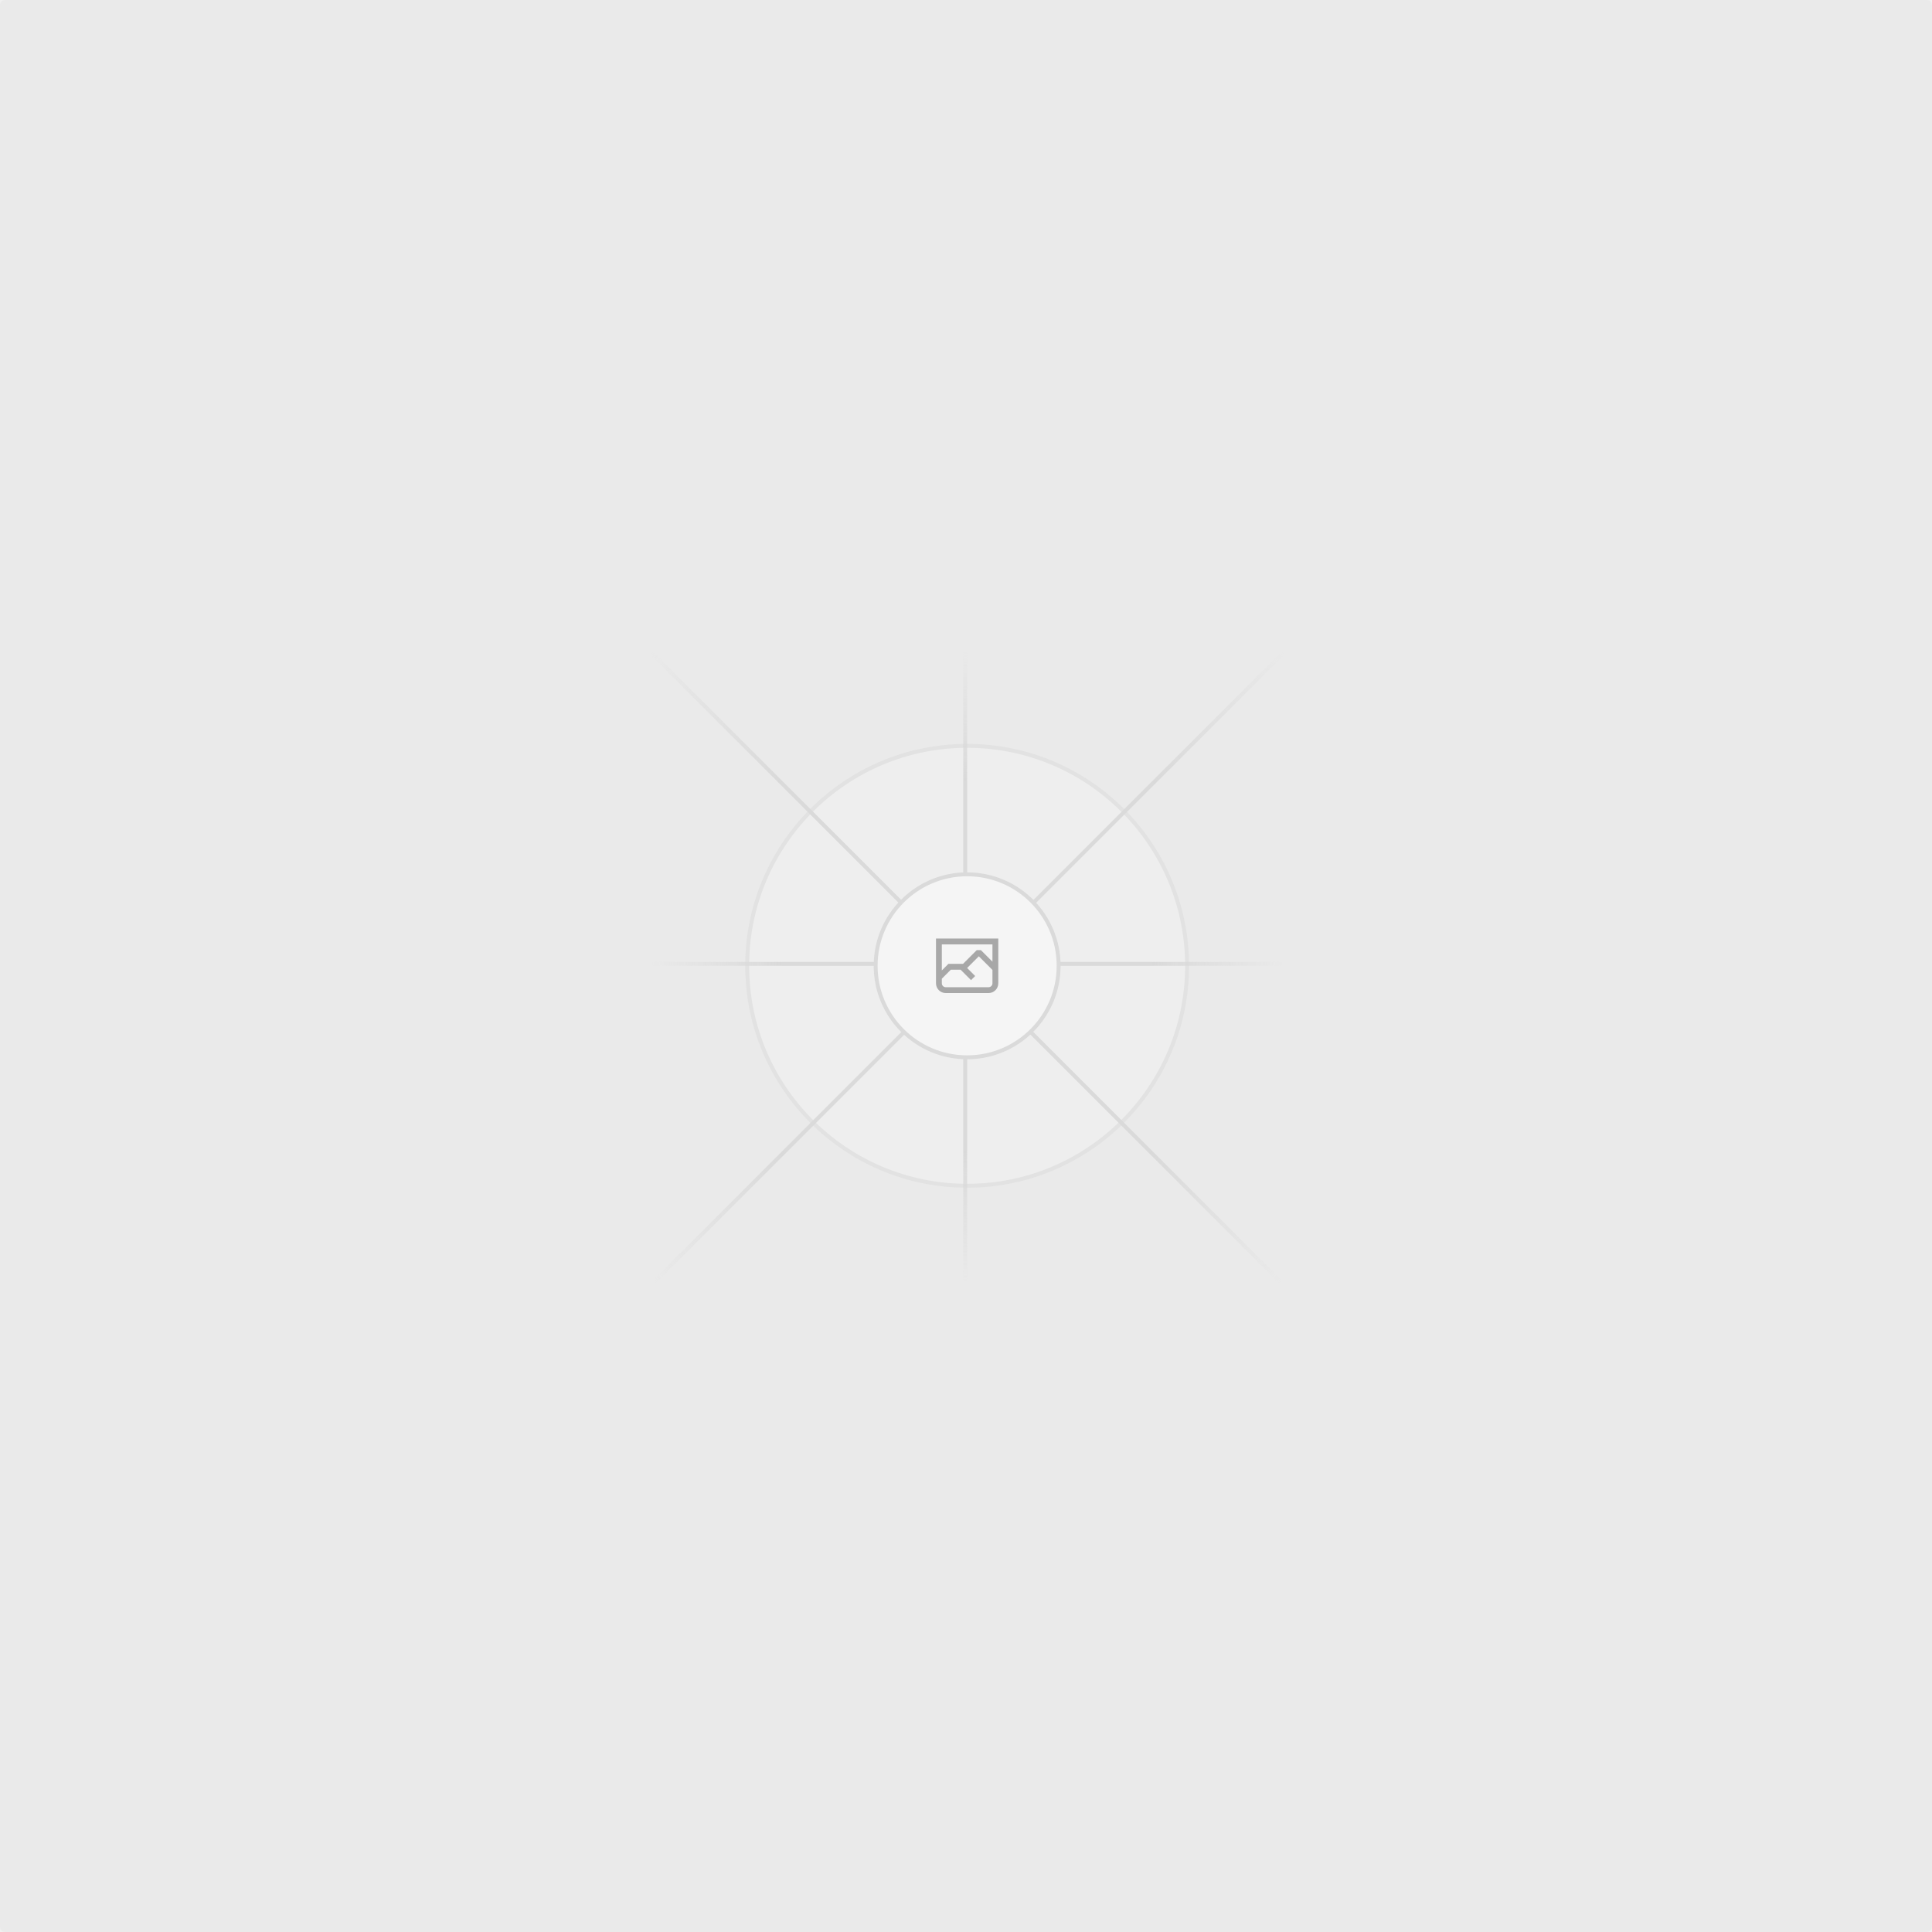
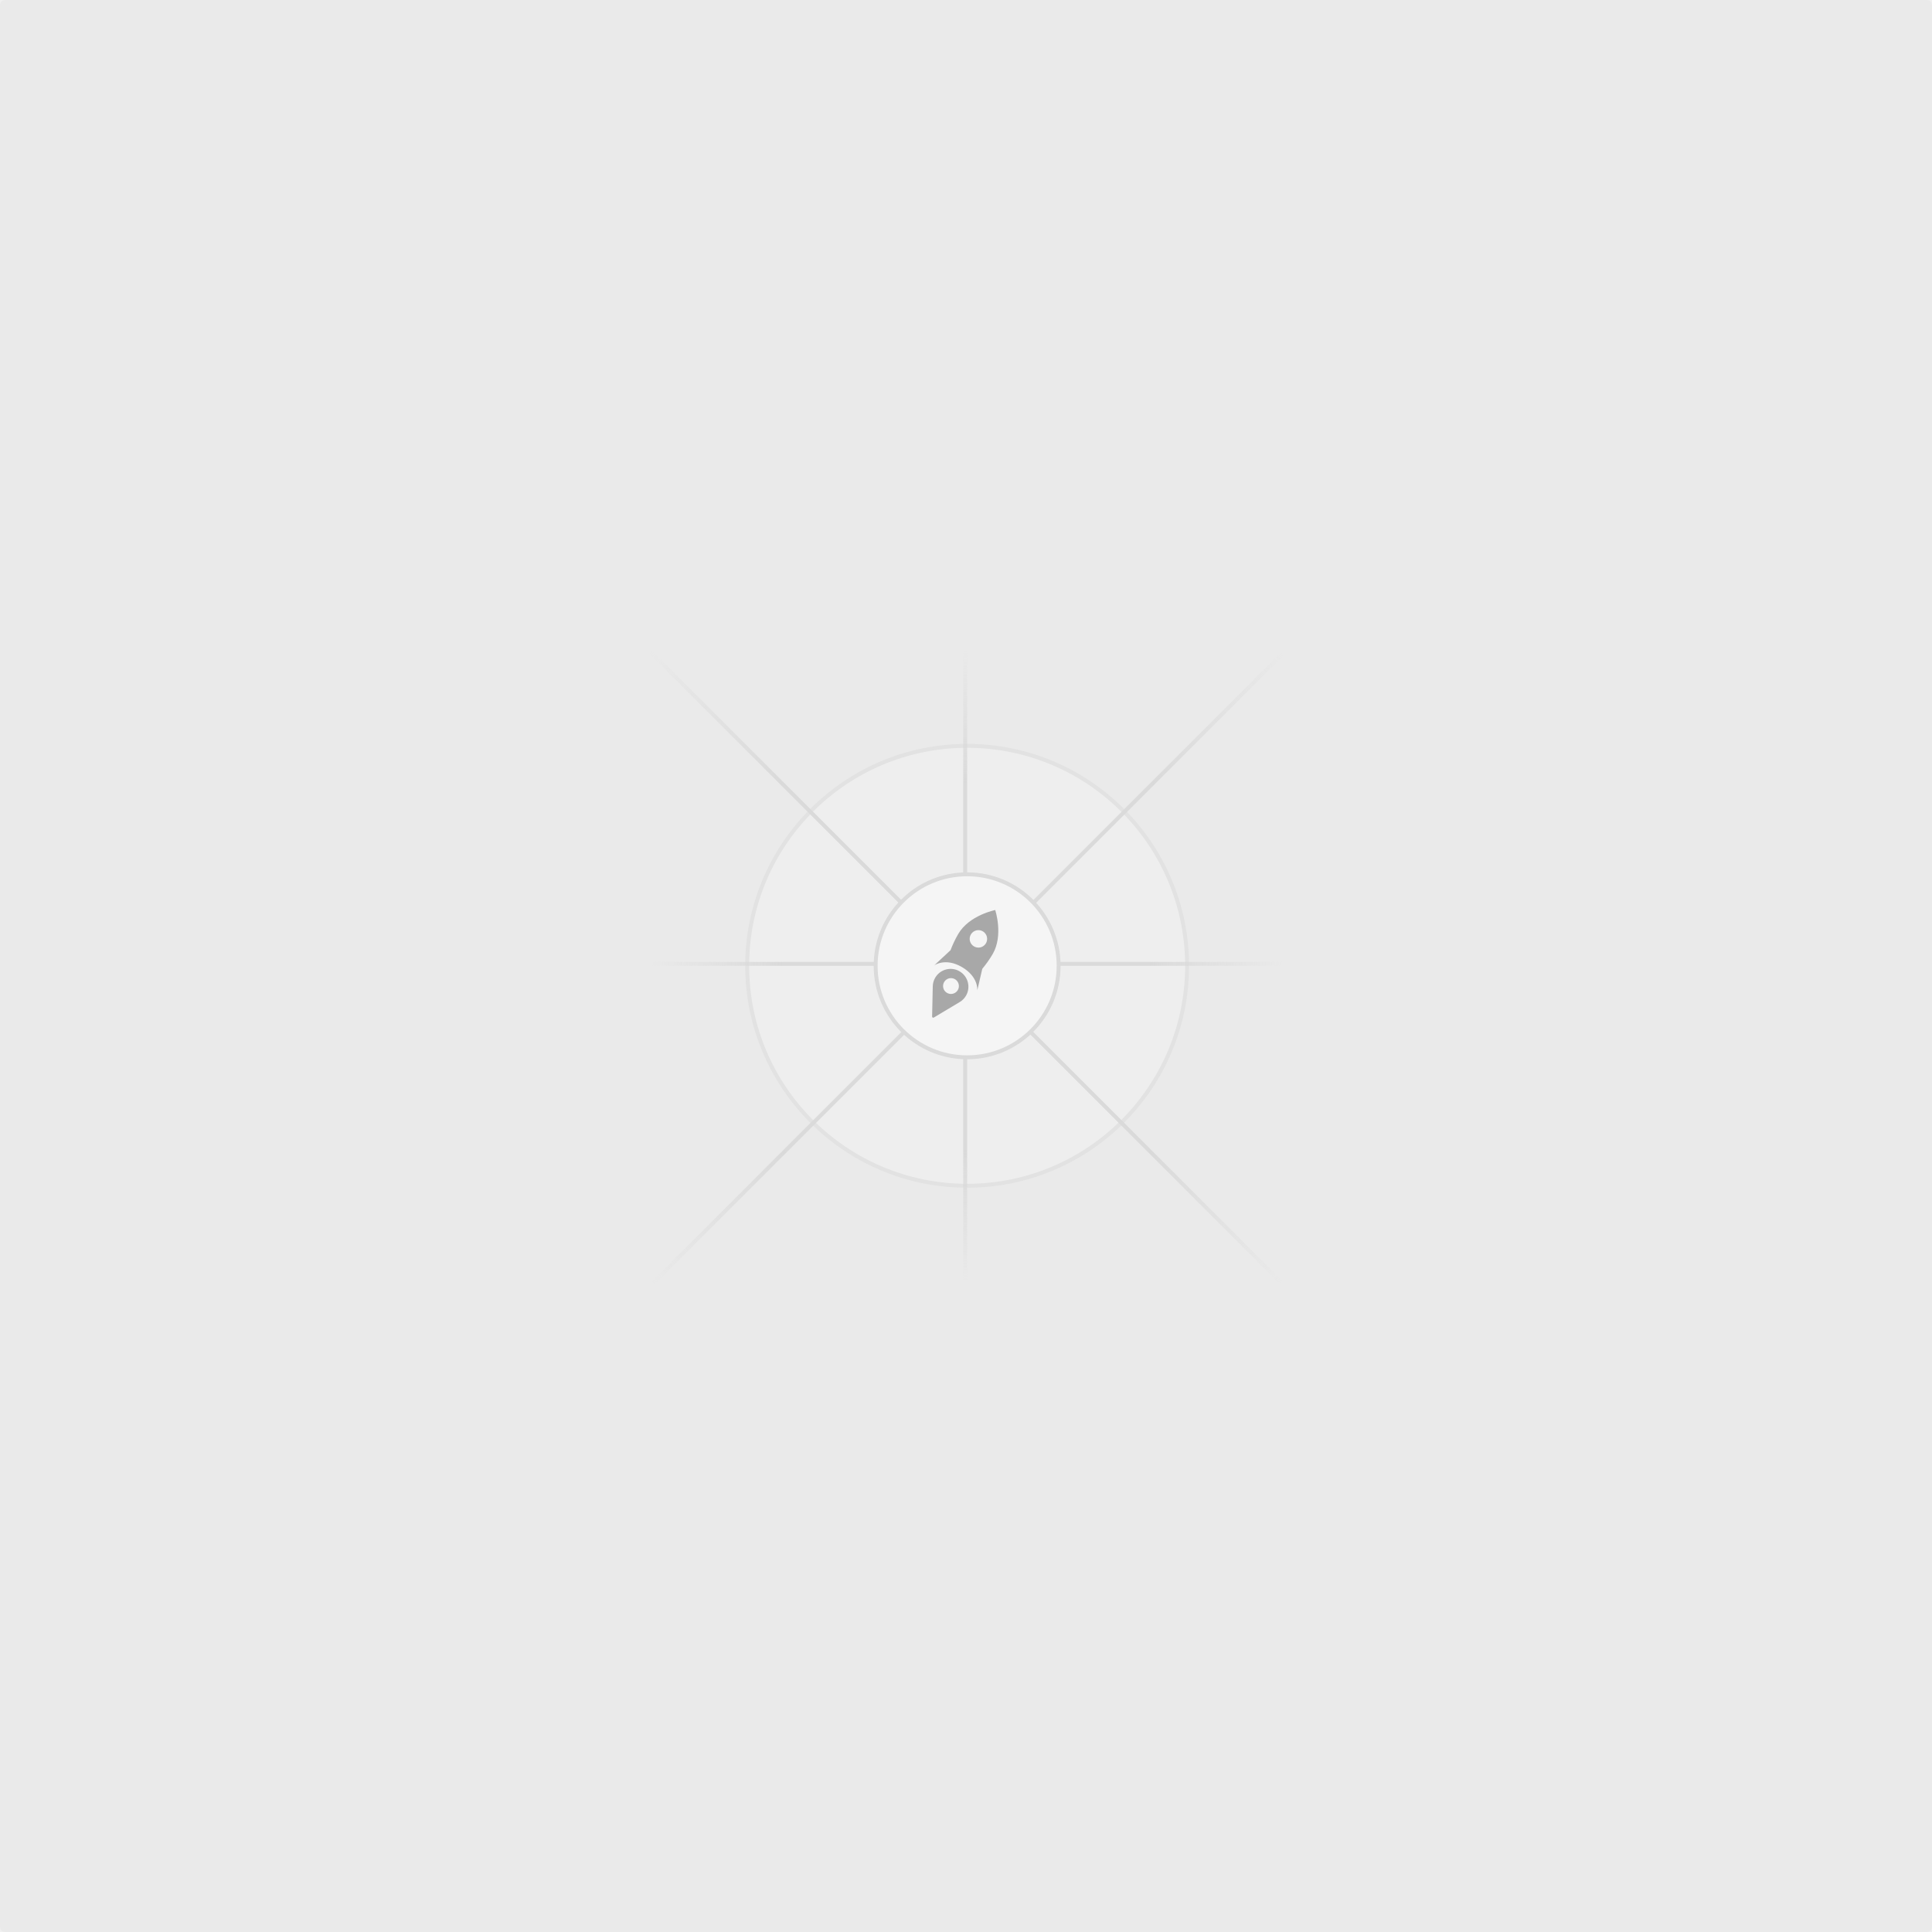
- <svg xmlns="http://www.w3.org/2000/svg" width="1200" height="1200" fill="none">
-   <rect width="1200" height="1200" fill="#EAEAEA" rx="3" />
-   <g opacity=".5">
-     <g opacity=".5">
-       <path fill="#FAFAFA" d="M600.709 736.5c-75.454 0-136.621-61.167-136.621-136.62 0-75.454 61.167-136.621 136.621-136.621 75.453 0 136.62 61.167 136.62 136.621 0 75.453-61.167 136.62-136.62 136.62Z" />
-       <path stroke="#C9C9C9" stroke-width="2.418" d="M600.709 736.5c-75.454 0-136.621-61.167-136.621-136.62 0-75.454 61.167-136.621 136.621-136.621 75.453 0 136.62 61.167 136.62 136.621 0 75.453-61.167 136.62-136.62 136.62Z" />
-     </g>
-     <path stroke="url(#a)" stroke-width="2.418" d="M0-1.209h553.581" transform="scale(1 -1) rotate(45 1163.11 91.165)" />
-     <path stroke="url(#b)" stroke-width="2.418" d="M404.846 598.671h391.726" />
-     <path stroke="url(#c)" stroke-width="2.418" d="M599.5 795.742V404.017" />
-     <path stroke="url(#d)" stroke-width="2.418" d="m795.717 796.597-391.441-391.44" />
-     <path fill="#fff" d="M600.709 656.704c-31.384 0-56.825-25.441-56.825-56.824 0-31.384 25.441-56.825 56.825-56.825 31.383 0 56.824 25.441 56.824 56.825 0 31.383-25.441 56.824-56.824 56.824Z" />
-     <g clip-path="url(#e)">
-       <path fill="#666" fill-rule="evenodd" d="M616.426 586.58h-31.434v16.176l3.553-3.554.531-.531h9.068l.074-.074 8.463-8.463h2.565l7.18 7.181V586.58Zm-15.715 14.654 3.698 3.699 1.283 1.282-2.565 2.565-1.282-1.283-5.2-5.199h-6.066l-5.514 5.514-.073.073v2.876a2.418 2.418 0 0 0 2.418 2.418h26.598a2.418 2.418 0 0 0 2.418-2.418v-8.317l-8.463-8.463-7.181 7.181-.071.072Zm-19.347 5.442v4.085a6.045 6.045 0 0 0 6.046 6.045h26.598a6.044 6.044 0 0 0 6.045-6.045v-7.108l1.356-1.355-1.282-1.283-.074-.073v-17.989h-38.689v23.43l-.146.146.146.147Z" clip-rule="evenodd" />
-     </g>
-     <path stroke="#C9C9C9" stroke-width="2.418" d="M600.709 656.704c-31.384 0-56.825-25.441-56.825-56.824 0-31.384 25.441-56.825 56.825-56.825 31.383 0 56.824 25.441 56.824 56.825 0 31.383-25.441 56.824-56.824 56.824Z" />
-   </g>
+ <svg xmlns="http://www.w3.org/2000/svg" id="Layer_1" version="1.1" viewBox="0 0 1200 1200">
  <defs>
-     <linearGradient id="a" x1="554.061" x2="-.48" y1=".083" y2=".087" gradientUnits="userSpaceOnUse">
-       <stop stop-color="#C9C9C9" stop-opacity="0" />
-       <stop offset=".208" stop-color="#C9C9C9" />
-       <stop offset=".792" stop-color="#C9C9C9" />
-       <stop offset="1" stop-color="#C9C9C9" stop-opacity="0" />
+     <style>
+       .st0 {
+         stroke: #c9c9c9;
+       }
+ 
+       .st0, .st1, .st2, .st3, .st4, .st5 {
+         fill: none;
+       }
+ 
+       .st0, .st3, .st4, .st5 {
+         stroke-width: 2.42px;
+       }
+ 
+       .st1 {
+         stroke: url(#linear-gradient);
+         stroke-miterlimit: 4;
+         stroke-width: 2.42px;
+       }
+ 
+       .st6 {
+         fill: #fff;
+       }
+ 
+       .st3 {
+         stroke: url(#linear-gradient2);
+       }
+ 
+       .st7, .st8 {
+         fill: #666;
+       }
+ 
+       .st8 {
+         fill-rule: evenodd;
+       }
+ 
+       .st9 {
+         display: none;
+       }
+ 
+       .st4 {
+         stroke: url(#linear-gradient3);
+       }
+ 
+       .st10 {
+         fill: #fafafa;
+       }
+ 
+       .st11 {
+         fill: #eaeaea;
+       }
+ 
+       .st12 {
+         clip-path: url(#clippath);
+       }
+ 
+       .st13 {
+         opacity: .5;
+       }
+ 
+       .st5 {
+         stroke: url(#linear-gradient1);
+       }
+     </style>
+     <linearGradient id="linear-gradient" x1="-1218.58" y1="5480.11" x2="-1773.12" y2="5480.11" gradientTransform="translate(-2215.93 -4331.54) rotate(-45)" gradientUnits="userSpaceOnUse">
+       <stop offset="0" stop-color="#c9c9c9" stop-opacity="0" />
+       <stop offset=".21" stop-color="#c9c9c9" />
+       <stop offset=".79" stop-color="#c9c9c9" />
+       <stop offset="1" stop-color="#c9c9c9" stop-opacity="0" />
    </linearGradient>
-     <linearGradient id="b" x1="796.912" x2="404.507" y1="599.963" y2="599.965" gradientUnits="userSpaceOnUse">
-       <stop stop-color="#C9C9C9" stop-opacity="0" />
-       <stop offset=".208" stop-color="#C9C9C9" />
-       <stop offset=".792" stop-color="#C9C9C9" />
-       <stop offset="1" stop-color="#C9C9C9" stop-opacity="0" />
+     <linearGradient id="linear-gradient1" x1="796.57" y1="601.85" x2="404.17" y2="601.85" gradientTransform="translate(0 1200.52) scale(1 -1)" gradientUnits="userSpaceOnUse">
+       <stop offset="0" stop-color="#c9c9c9" stop-opacity="0" />
+       <stop offset=".21" stop-color="#c9c9c9" />
+       <stop offset=".79" stop-color="#c9c9c9" />
+       <stop offset="1" stop-color="#c9c9c9" stop-opacity="0" />
    </linearGradient>
-     <linearGradient id="c" x1="600.792" x2="600.794" y1="403.677" y2="796.082" gradientUnits="userSpaceOnUse">
-       <stop stop-color="#C9C9C9" stop-opacity="0" />
-       <stop offset=".208" stop-color="#C9C9C9" />
-       <stop offset=".792" stop-color="#C9C9C9" />
-       <stop offset="1" stop-color="#C9C9C9" stop-opacity="0" />
+     <linearGradient id="linear-gradient2" x1="599.5" y1="796.5" x2="599.5" y2="404.1" gradientTransform="translate(0 1200.52) scale(1 -1)" gradientUnits="userSpaceOnUse">
+       <stop offset="0" stop-color="#c9c9c9" stop-opacity="0" />
+       <stop offset=".21" stop-color="#c9c9c9" />
+       <stop offset=".79" stop-color="#c9c9c9" />
+       <stop offset="1" stop-color="#c9c9c9" stop-opacity="0" />
    </linearGradient>
-     <linearGradient id="d" x1="404.85" x2="796.972" y1="403.903" y2="796.02" gradientUnits="userSpaceOnUse">
-       <stop stop-color="#C9C9C9" stop-opacity="0" />
-       <stop offset=".208" stop-color="#C9C9C9" />
-       <stop offset=".792" stop-color="#C9C9C9" />
-       <stop offset="1" stop-color="#C9C9C9" stop-opacity="0" />
+     <linearGradient id="linear-gradient3" x1="404.27" y1="795.36" x2="796.4" y2="403.24" gradientTransform="translate(0 1200.52) scale(1 -1)" gradientUnits="userSpaceOnUse">
+       <stop offset="0" stop-color="#c9c9c9" stop-opacity="0" />
+       <stop offset=".21" stop-color="#c9c9c9" />
+       <stop offset=".79" stop-color="#c9c9c9" />
+       <stop offset="1" stop-color="#c9c9c9" stop-opacity="0" />
    </linearGradient>
-     <clipPath id="e">
-       <path fill="#fff" d="M581.364 580.535h38.689v38.689h-38.689z" />
+     <clipPath id="clippath">
+       <rect class="st2" x="581.36" y="580.54" width="38.69" height="38.69" />
    </clipPath>
  </defs>
+   <rect class="st11" y="0" width="1200" height="1200" rx="3" ry="3" />
+   <g class="st13">
+     <g class="st13">
+       <path class="st10" d="M600.71,736.5c-75.45,0-136.62-61.17-136.62-136.62s61.17-136.62,136.62-136.62,136.62,61.17,136.62,136.62-61.17,136.62-136.62,136.62Z" />
+       <path class="st0" d="M600.71,736.5c-75.45,0-136.62-61.17-136.62-136.62s61.17-136.62,136.62-136.62,136.62,61.17,136.62,136.62-61.17,136.62-136.62,136.62Z" />
+     </g>
+     <path class="st1" d="M405.99,796.6l391.44-391.44" />
+     <path class="st5" d="M404.85,598.67h391.73" />
+     <path class="st3" d="M599.5,795.74v-391.73" />
+     <path class="st4" d="M795.72,796.6l-391.44-391.44" />
+     <path class="st6" d="M600.71,656.7c-31.38,0-56.83-25.44-56.83-56.82s25.44-56.83,56.83-56.83,56.82,25.44,56.82,56.83-25.44,56.82-56.82,56.82Z" />
+     <g class="st9">
+       <g class="st12">
+         <path class="st8" d="M616.43,586.58h-31.43v16.18l3.55-3.55.53-.53h9.07l.07-.07,8.46-8.46h2.57l7.18,7.18v-10.74h0ZM600.71,601.23l3.7,3.7,1.28,1.28-2.57,2.57-1.28-1.28-5.2-5.2h-6.07l-5.51,5.51-.07.07v2.88c0,1.34,1.08,2.42,2.42,2.42h26.6c1.34,0,2.42-1.08,2.42-2.42h0v-8.32l-8.46-8.46-7.18,7.18-.07.07h0ZM581.36,606.68v4.09c0,3.34,2.71,6.04,6.05,6.04h26.6c3.34,0,6.04-2.71,6.04-6.04h0v-7.11l1.36-1.35-1.28-1.28-.07-.07v-17.99h-38.69v23.43l-.15.15.15.15h0Z" />
+       </g>
+     </g>
+     <g>
+       <path class="st7" d="M618.15,565.23s-16.19,3.22-22.97,14.87c-2.01,3.46-3.58,6.92-4.79,10.08l-10.11,9.4s6.91-4.9,17.07,1.01c10.63,6.18,9.66,14.54,9.66,14.54l3.1-13.37c2.18-2.63,4.44-5.72,6.47-9.2,6.78-11.65,1.57-27.32,1.57-27.32M607.83,588.57c-3,.07-5.48-2.31-5.55-5.3-.07-3,2.31-5.48,5.3-5.55,3-.07,5.48,2.31,5.55,5.31.07,3-2.31,5.48-5.3,5.55" />
+       <path class="st7" d="M596,603.29c-5.28-3.07-12.07-1.27-15.14,4.01-.92,1.59-1.44,3.39-1.5,5.22l-.41,18.89c0,.25.13.49.34.61.22.13.49.13.7,0l16.22-9.7c1.56-.95,2.87-2.29,3.79-3.88,3.07-5.28,1.27-12.07-4.01-15.14M590.71,617.37c-2.72.02-4.94-2.16-4.96-4.88-.02-2.72,2.16-4.94,4.88-4.96,2.72-.02,4.94,2.16,4.96,4.88.02,2.72-2.16,4.94-4.88,4.96" />
+     </g>
+     <path class="st0" d="M600.71,656.7c-31.38,0-56.83-25.44-56.83-56.82s25.44-56.83,56.83-56.83,56.82,25.44,56.82,56.83-25.44,56.82-56.82,56.82Z" />
+   </g>
</svg>
